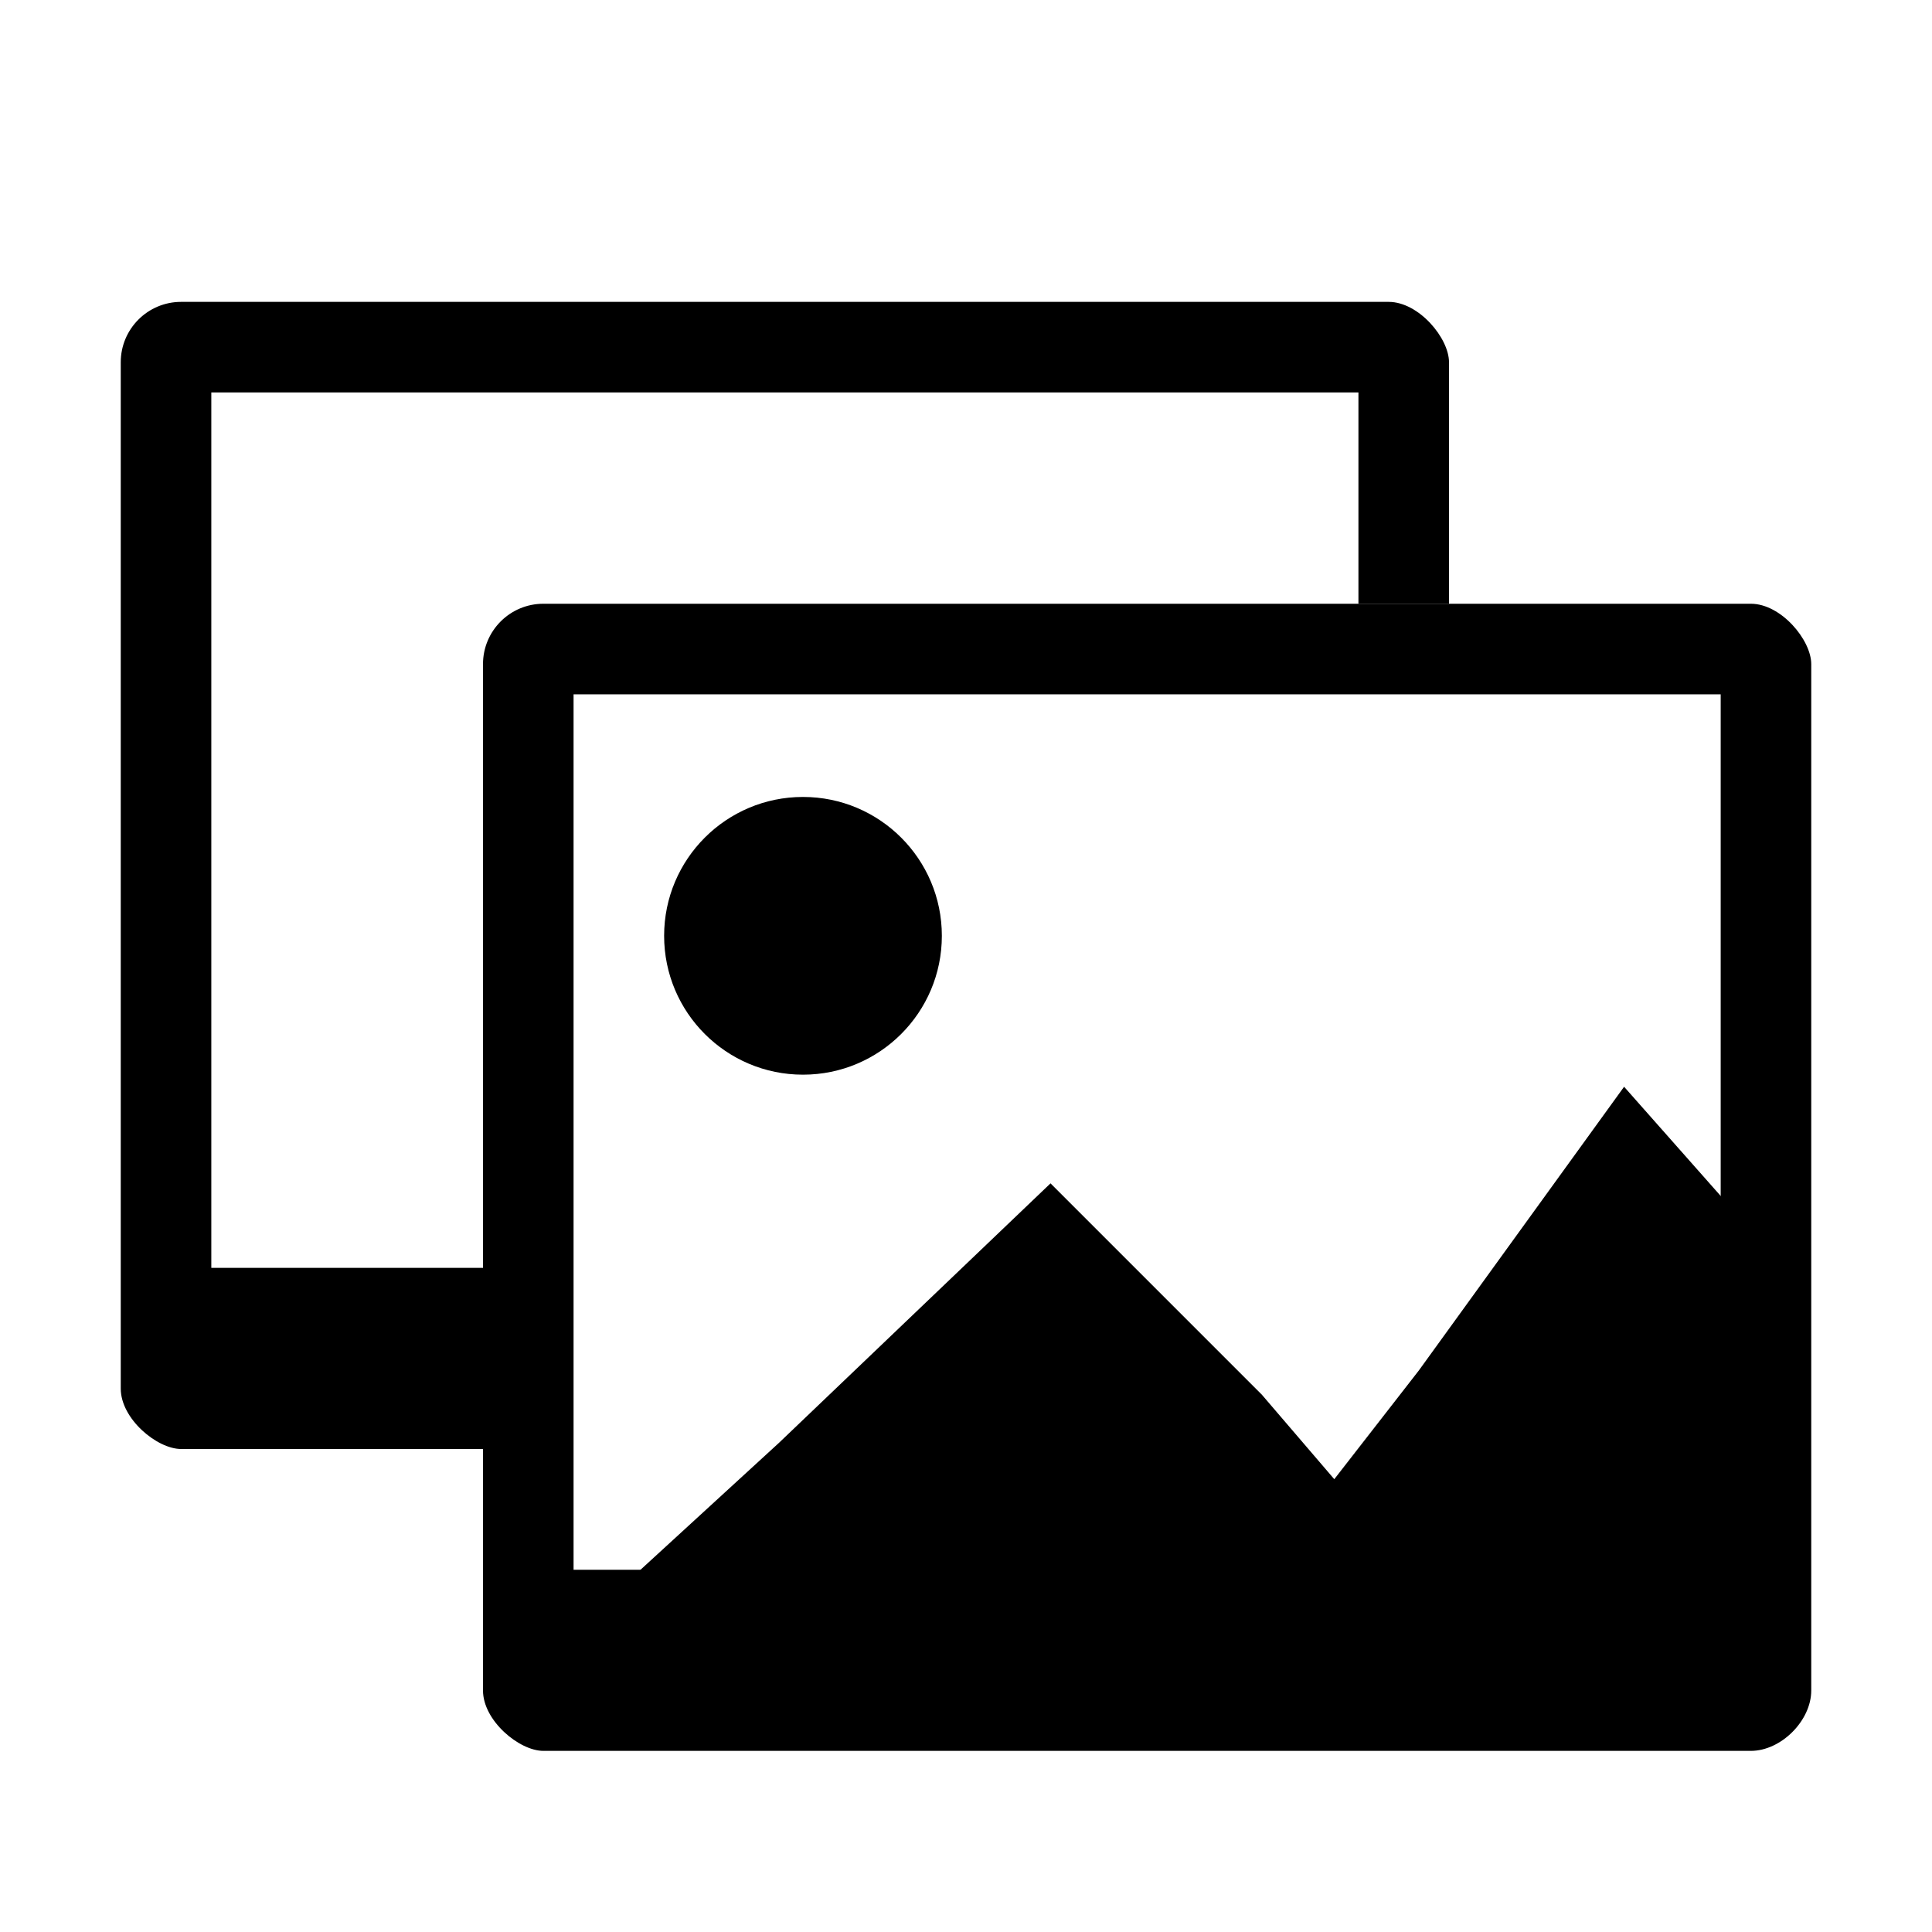
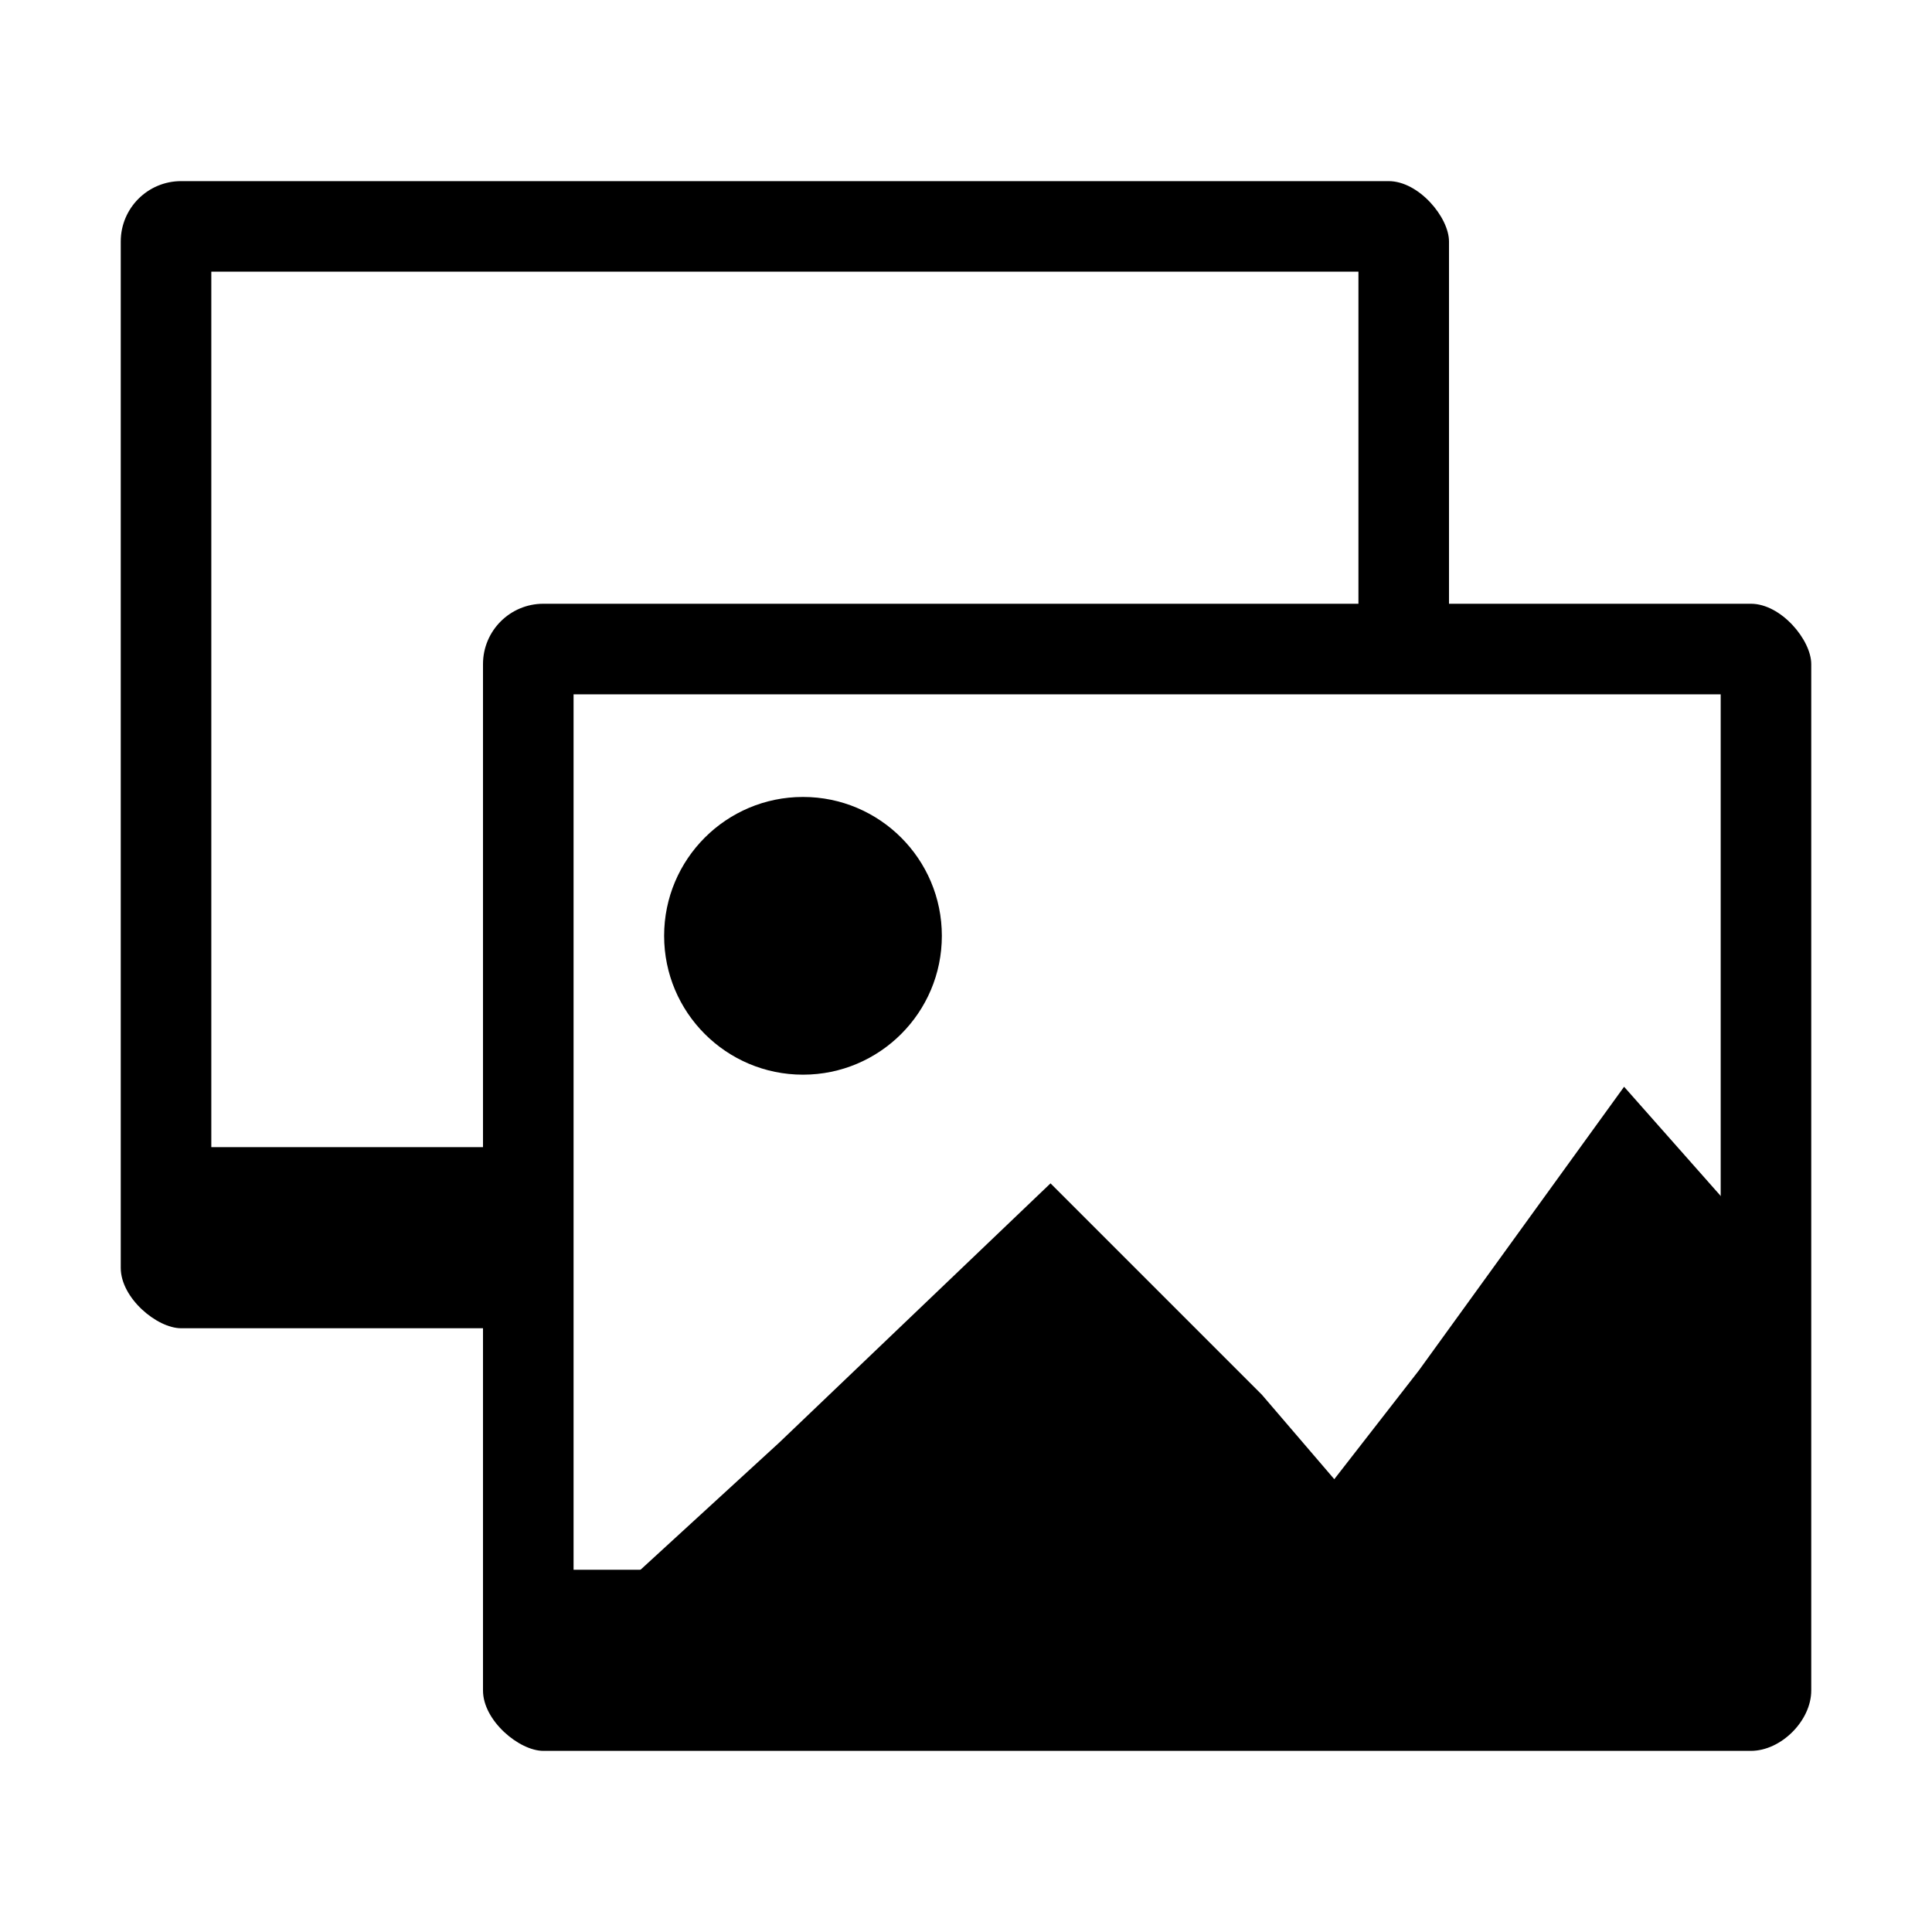
<svg xmlns="http://www.w3.org/2000/svg" height="32" width="32" version="1">
  <g transform="translate(-11.5 2.5)">
    <path d="M20.5 7.5a1 1 0 00-1 1v17c0 .5.6 1 1 1h20c.5 0 1-.5 1-1v-17c0-.4-.5-1-1-1zM21 9h19v14.5H21z" />
    <circle cx="24.8" cy="13" r="2.3" />
-     <path d="M38.4 15.5L35 20.2 33.6 22l-1.2-1.4-3.5-3.5-4.5 4.3-3.6 3.3h19.9v-6.6zM14.5 2.5a1 1 0 00-1 1v17c0 .5.6 1 1 1h6v-3H15V4h19v3.5h1.5v-4c0-.4-.5-1-1-1h-20z" />
+     <path d="M38.4 15.5L35 20.2 33.6 22l-1.2-1.4-3.5-3.5-4.5 4.3-3.6 3.3h19.9v-6.6l-2.3-2.6zM14.5.5a1 1 0 00-1 1v17c0 .5.6 1 1 1h5.9v-3H15V2h19v6.6h1.5V1.5c0-.4-.5-1-1-1h-20z" />
  </g>
</svg>
